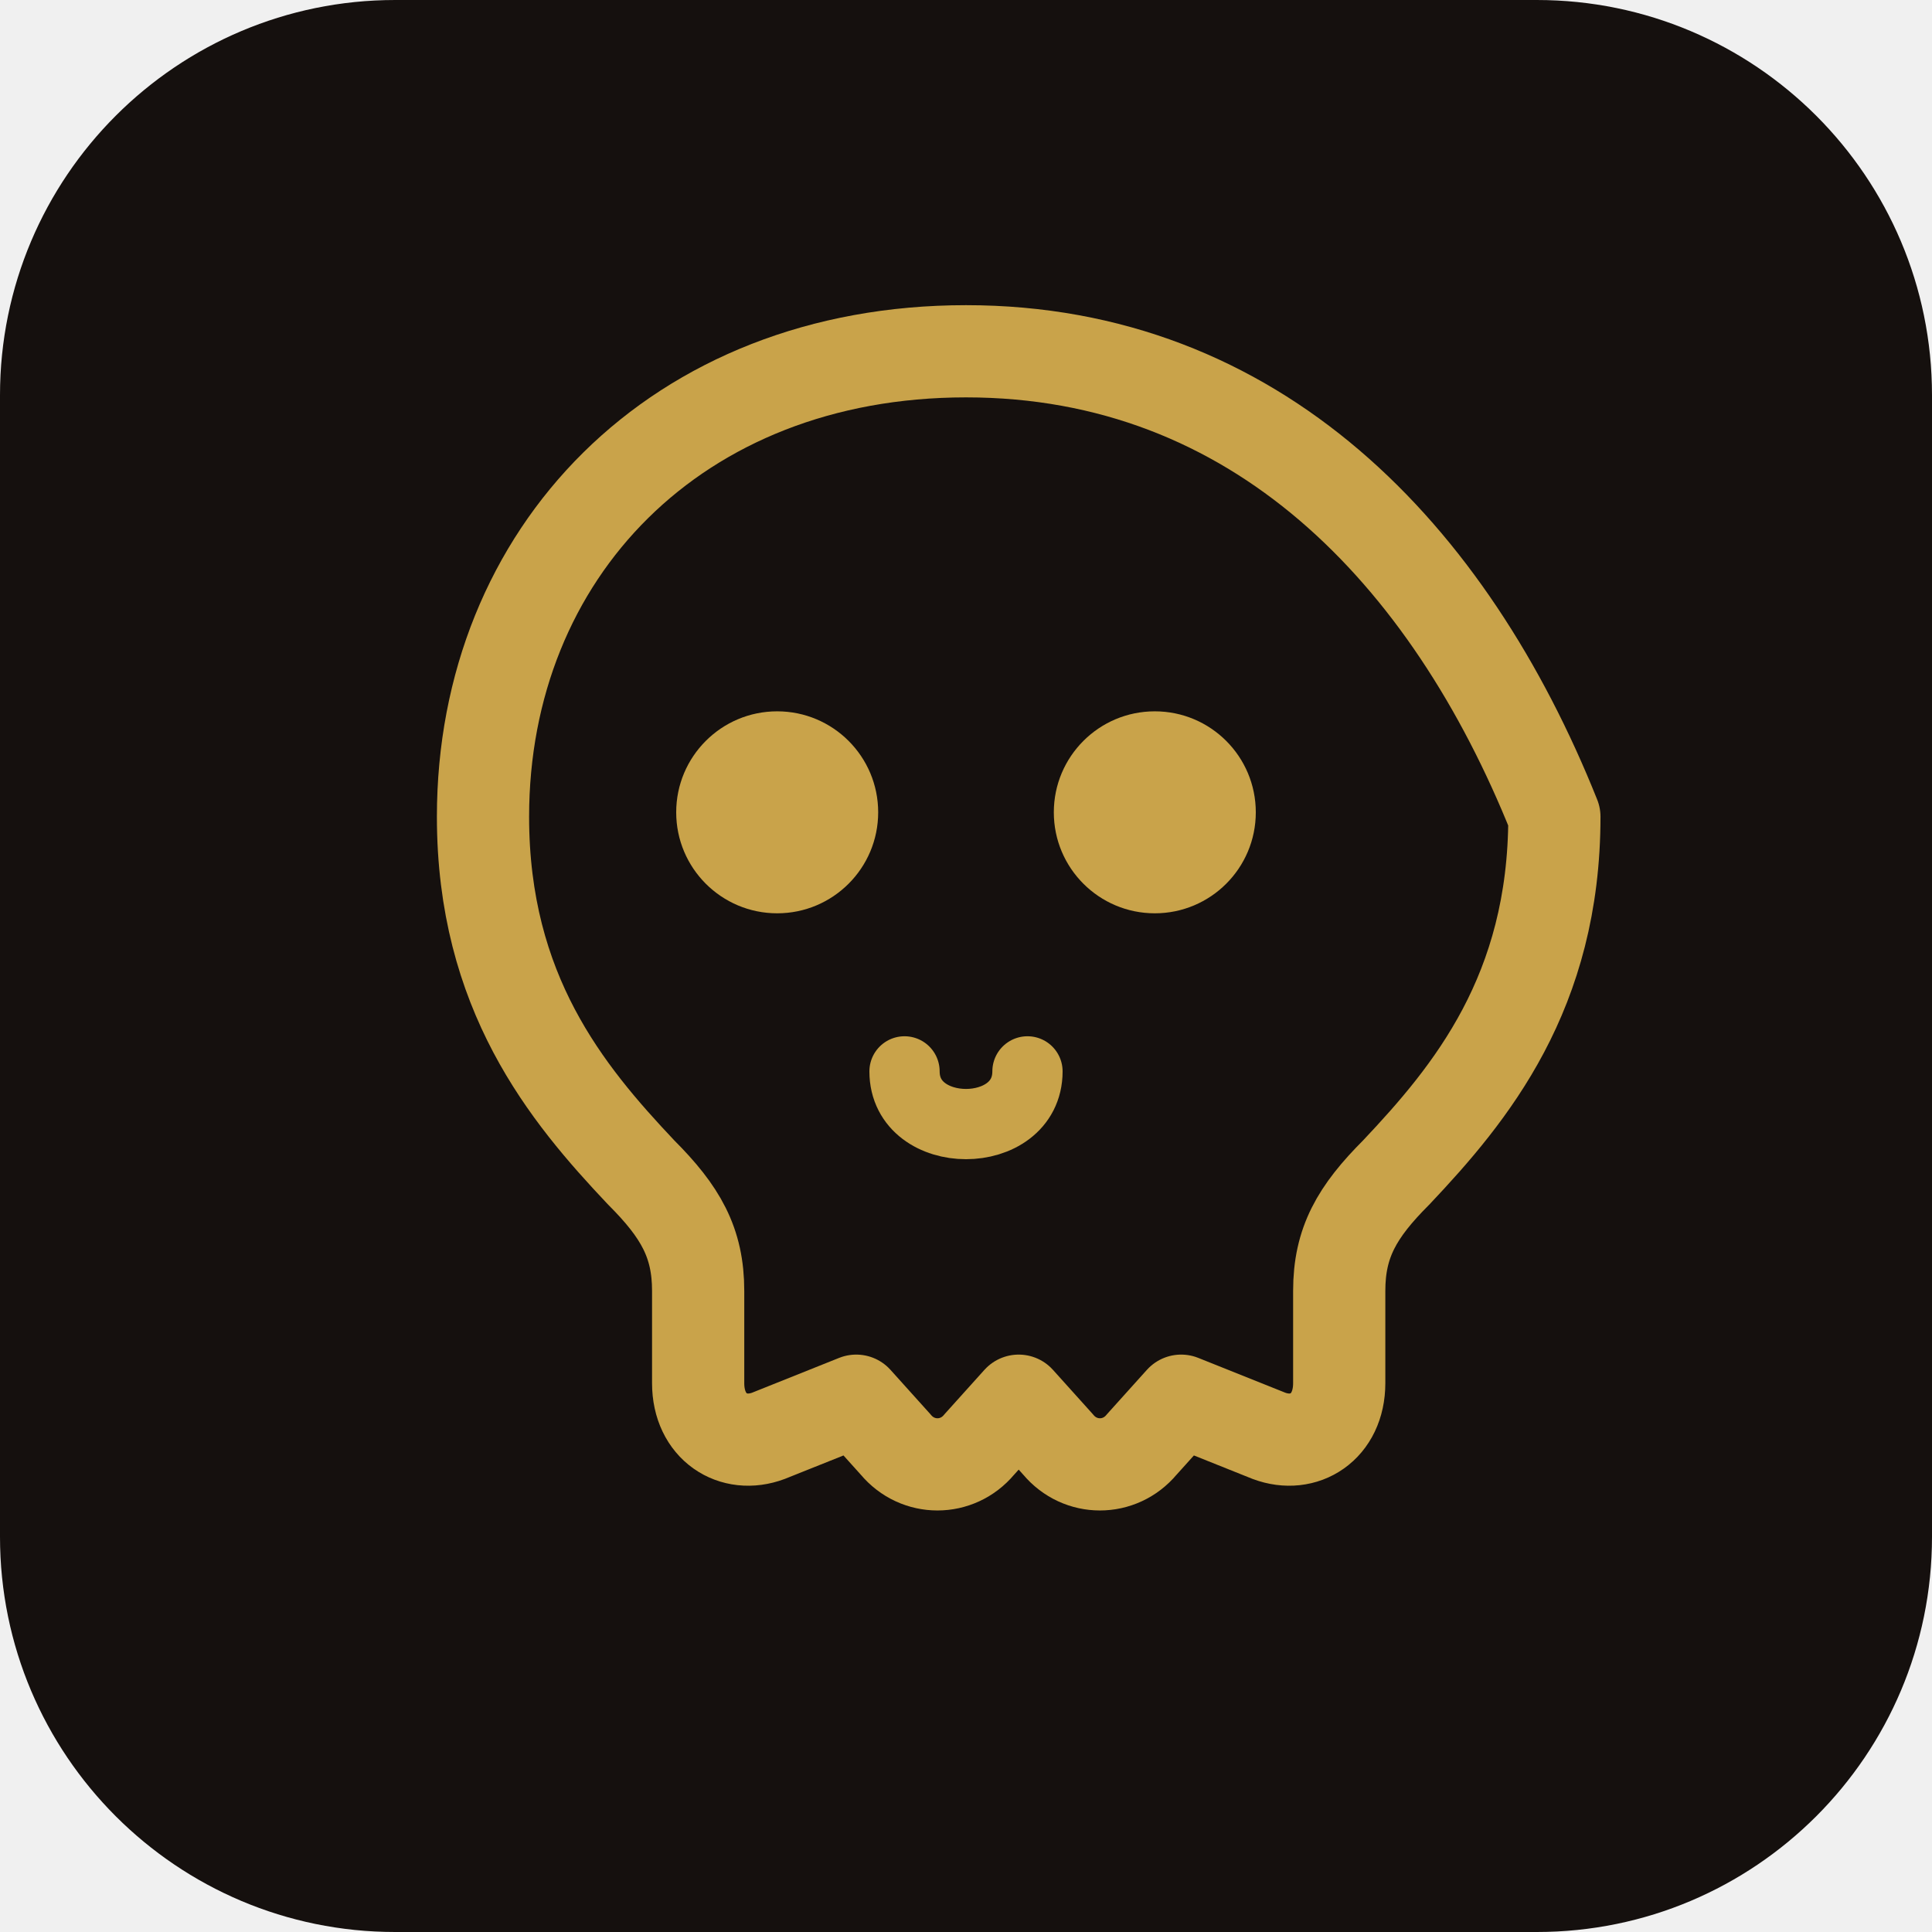
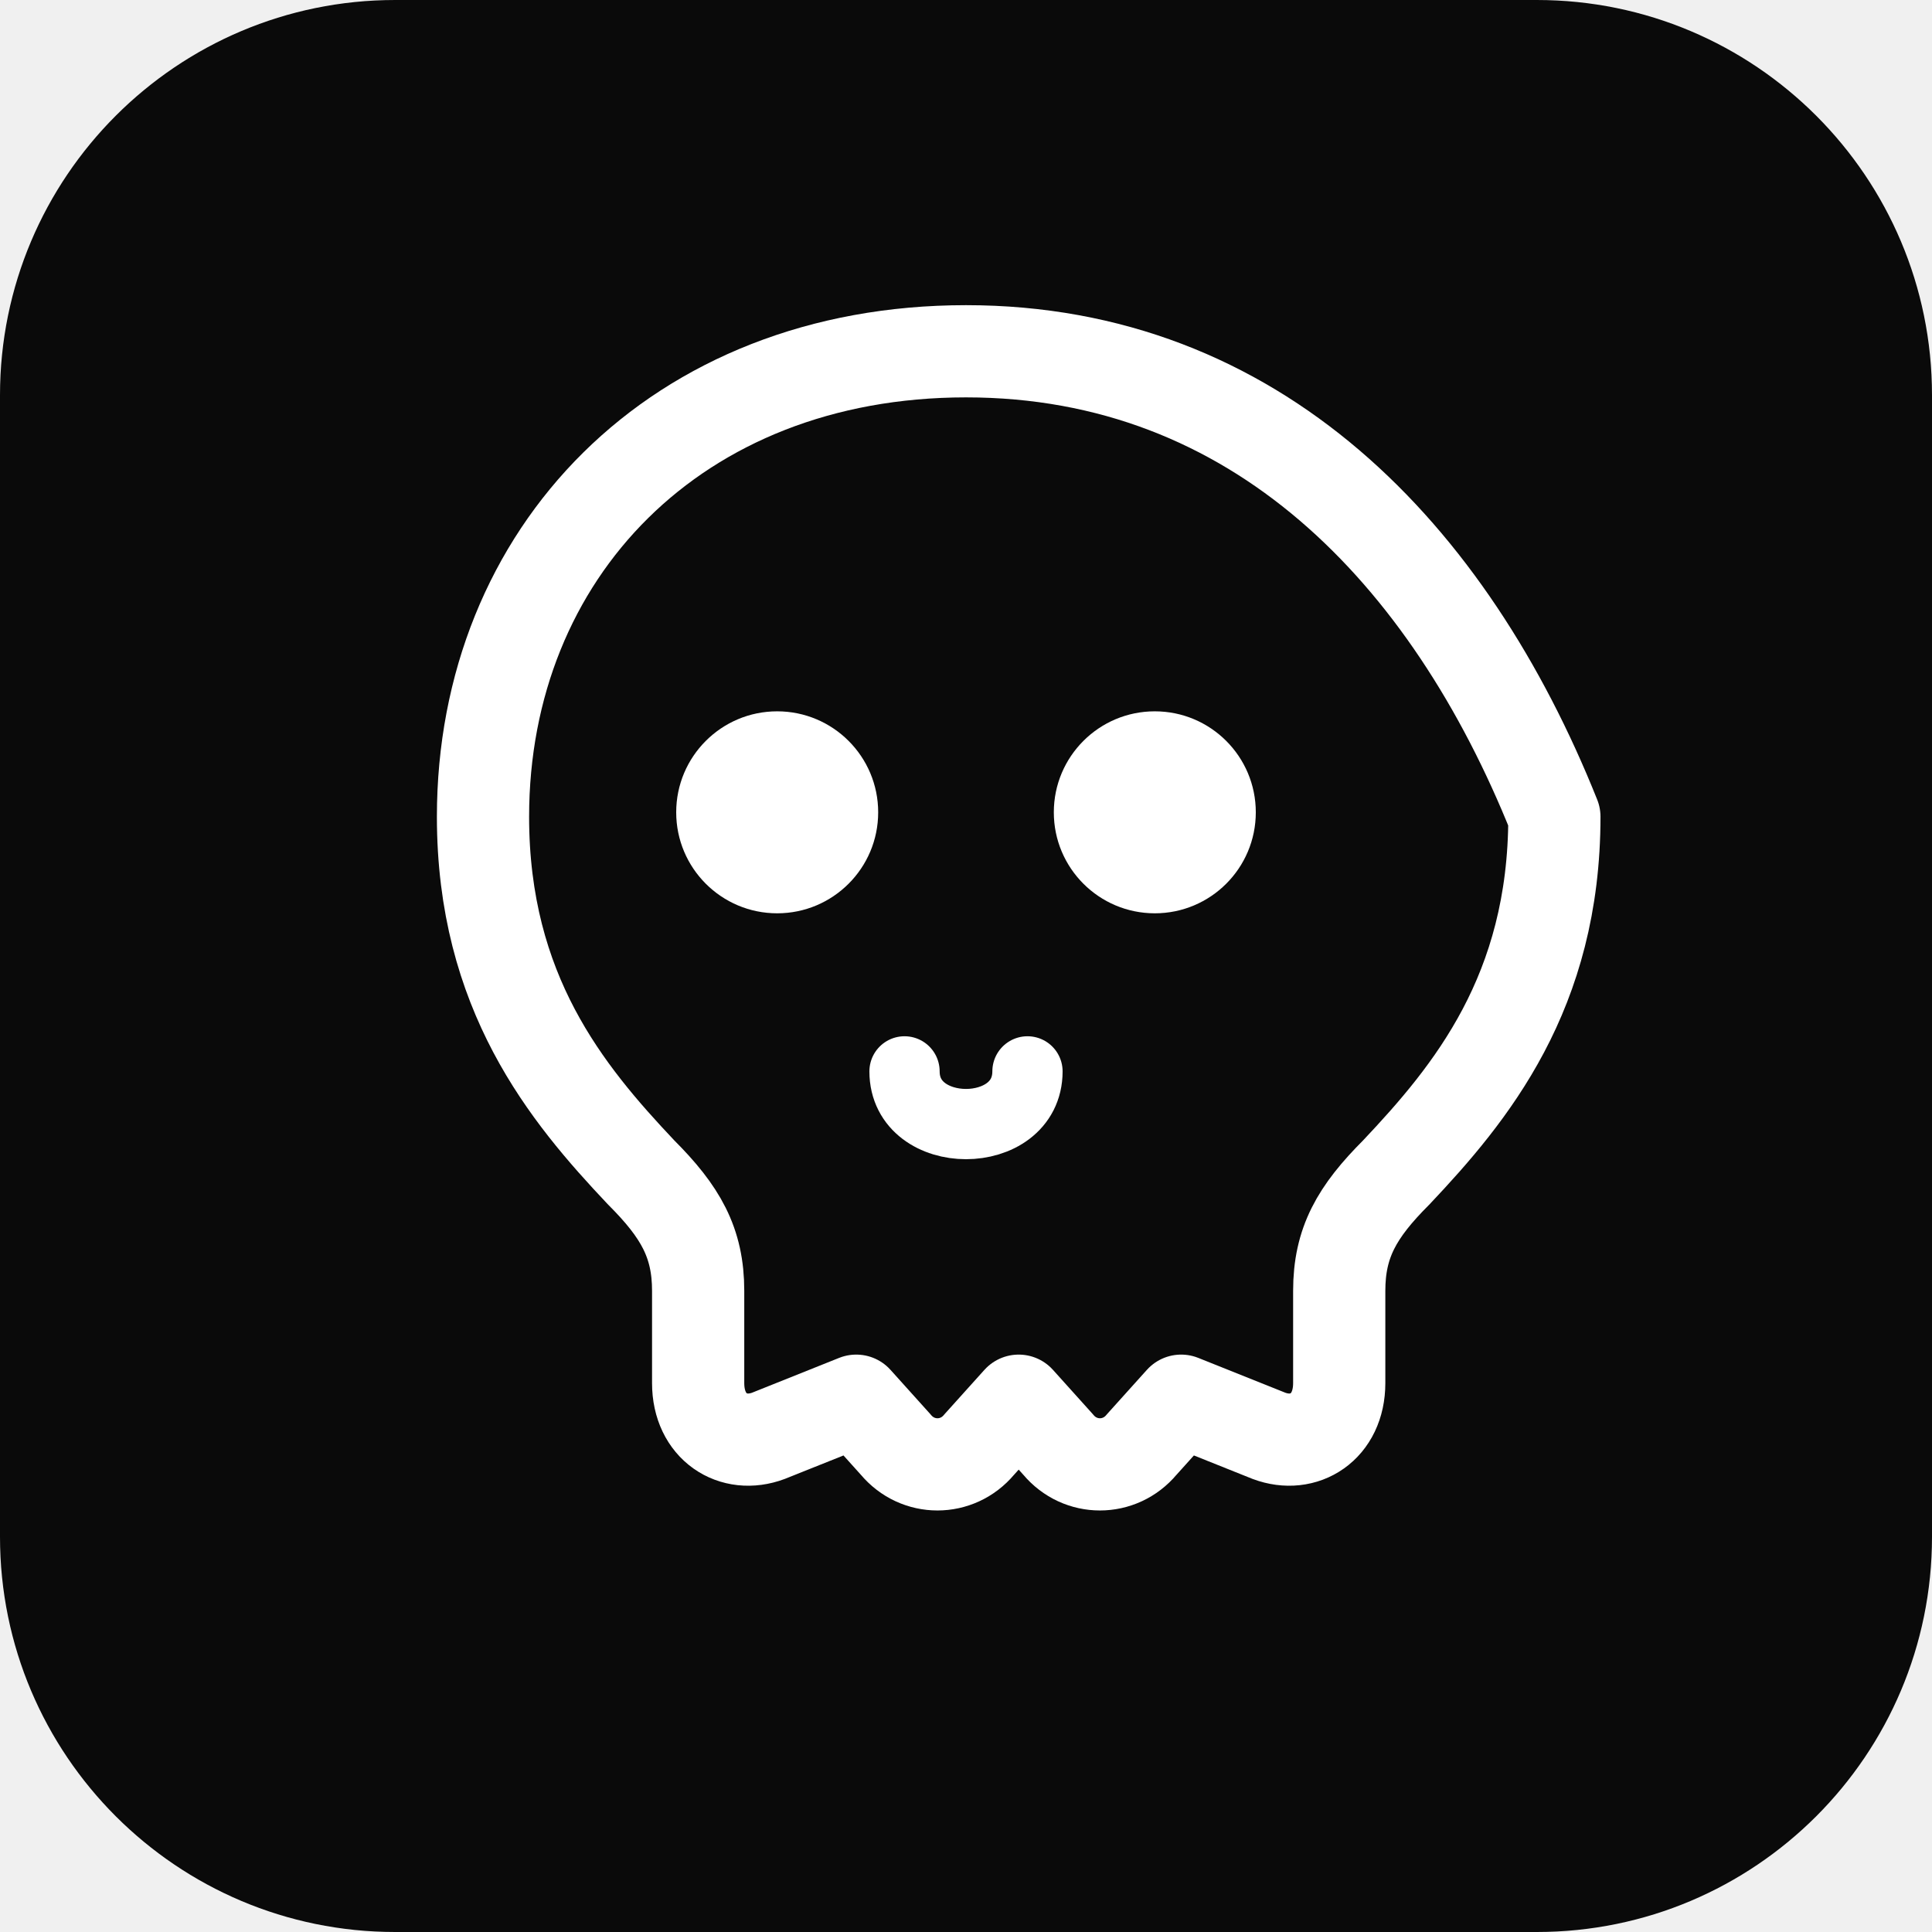
<svg xmlns="http://www.w3.org/2000/svg" viewBox="0 0 44 44">
-   <rect width="44" height="44" rx="9" fill="#15100e" />
-   <path d="M22 8c-6.6 0-11 4.6-11 10.6 0 4 1.9 6.3 3.6 8.1.9.9 1.3 1.6 1.3 2.7v2.1c0 1 .8 1.5 1.6 1.2l2-.8.9 1c.5.6 1.4.6 1.9 0l.9-1 .9 1c.5.6 1.4.6 1.9 0l.9-1 2 .8c.8.3 1.6-.2 1.6-1.2v-2.1c0-1.1.4-1.8 1.3-2.7 1.7-1.8 3.6-4.1 3.6-8.1C33 12.6 28.6 8 22 8z" fill="none" stroke="#c9a34a" stroke-width="2.1" stroke-linejoin="round" />
-   <circle cx="17.7" cy="18.5" r="2.3" fill="#c9a34a" />
-   <circle cx="26.3" cy="18.5" r="2.3" fill="#c9a34a" />
-   <path d="M20.6 24.4c0 1.6 2.8 1.6 2.8 0" fill="none" stroke="#c9a34a" stroke-width="1.6" stroke-linecap="round" />
+   <rect width="44" height="44" rx="9" fill="#0a0a0a" />
+   <path d="M22 8c-6.6 0-11 4.6-11 10.6 0 4 1.9 6.3 3.6 8.1.9.9 1.3 1.6 1.3 2.7v2.1c0 1 .8 1.5 1.6 1.2l2-.8.9 1c.5.6 1.4.6 1.9 0l.9-1 .9 1c.5.6 1.4.6 1.9 0l.9-1 2 .8c.8.3 1.6-.2 1.6-1.2v-2.1c0-1.1.4-1.8 1.3-2.7 1.7-1.8 3.6-4.1 3.6-8.1C33 12.6 28.6 8 22 8z" fill="none" stroke="#ffffff" stroke-width="2.1" stroke-linejoin="round" />
+   <circle cx="17.7" cy="18.5" r="2.3" fill="#ffffff" />
+   <circle cx="26.3" cy="18.5" r="2.3" fill="#ffffff" />
+   <path d="M20.6 24.4c0 1.6 2.8 1.6 2.8 0" fill="none" stroke="#ffffff" stroke-width="1.6" stroke-linecap="round" />
</svg>
